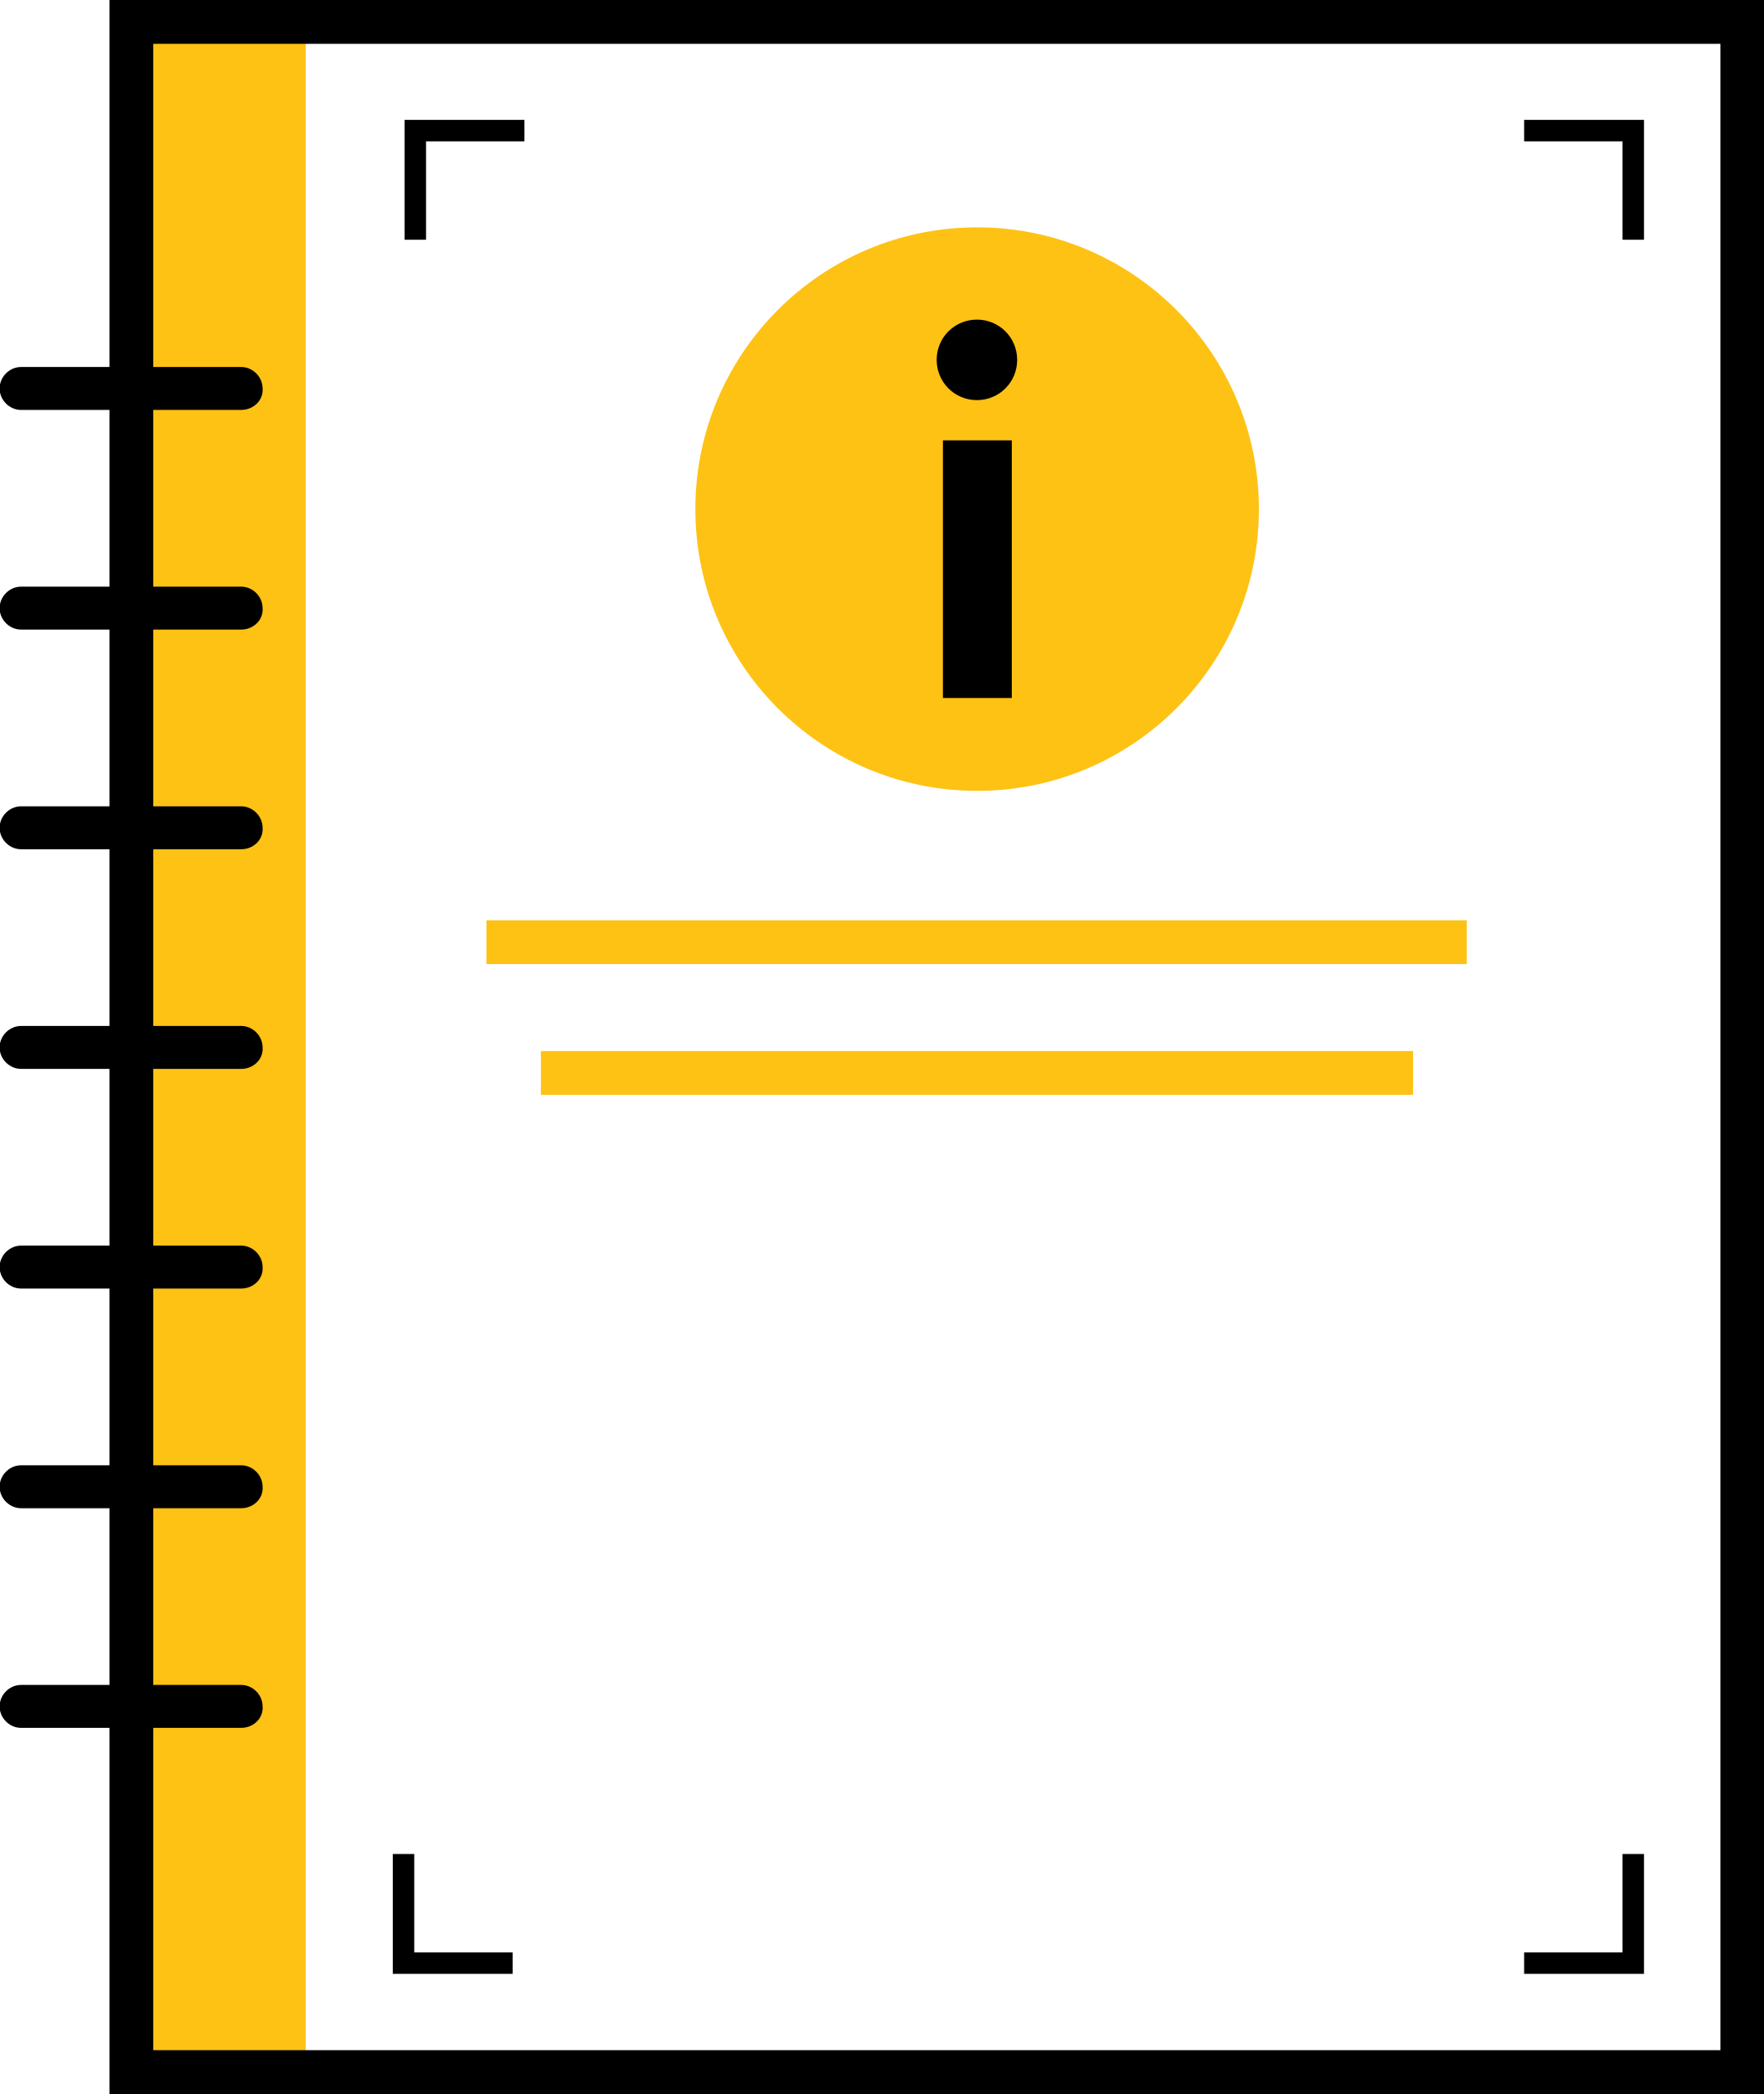
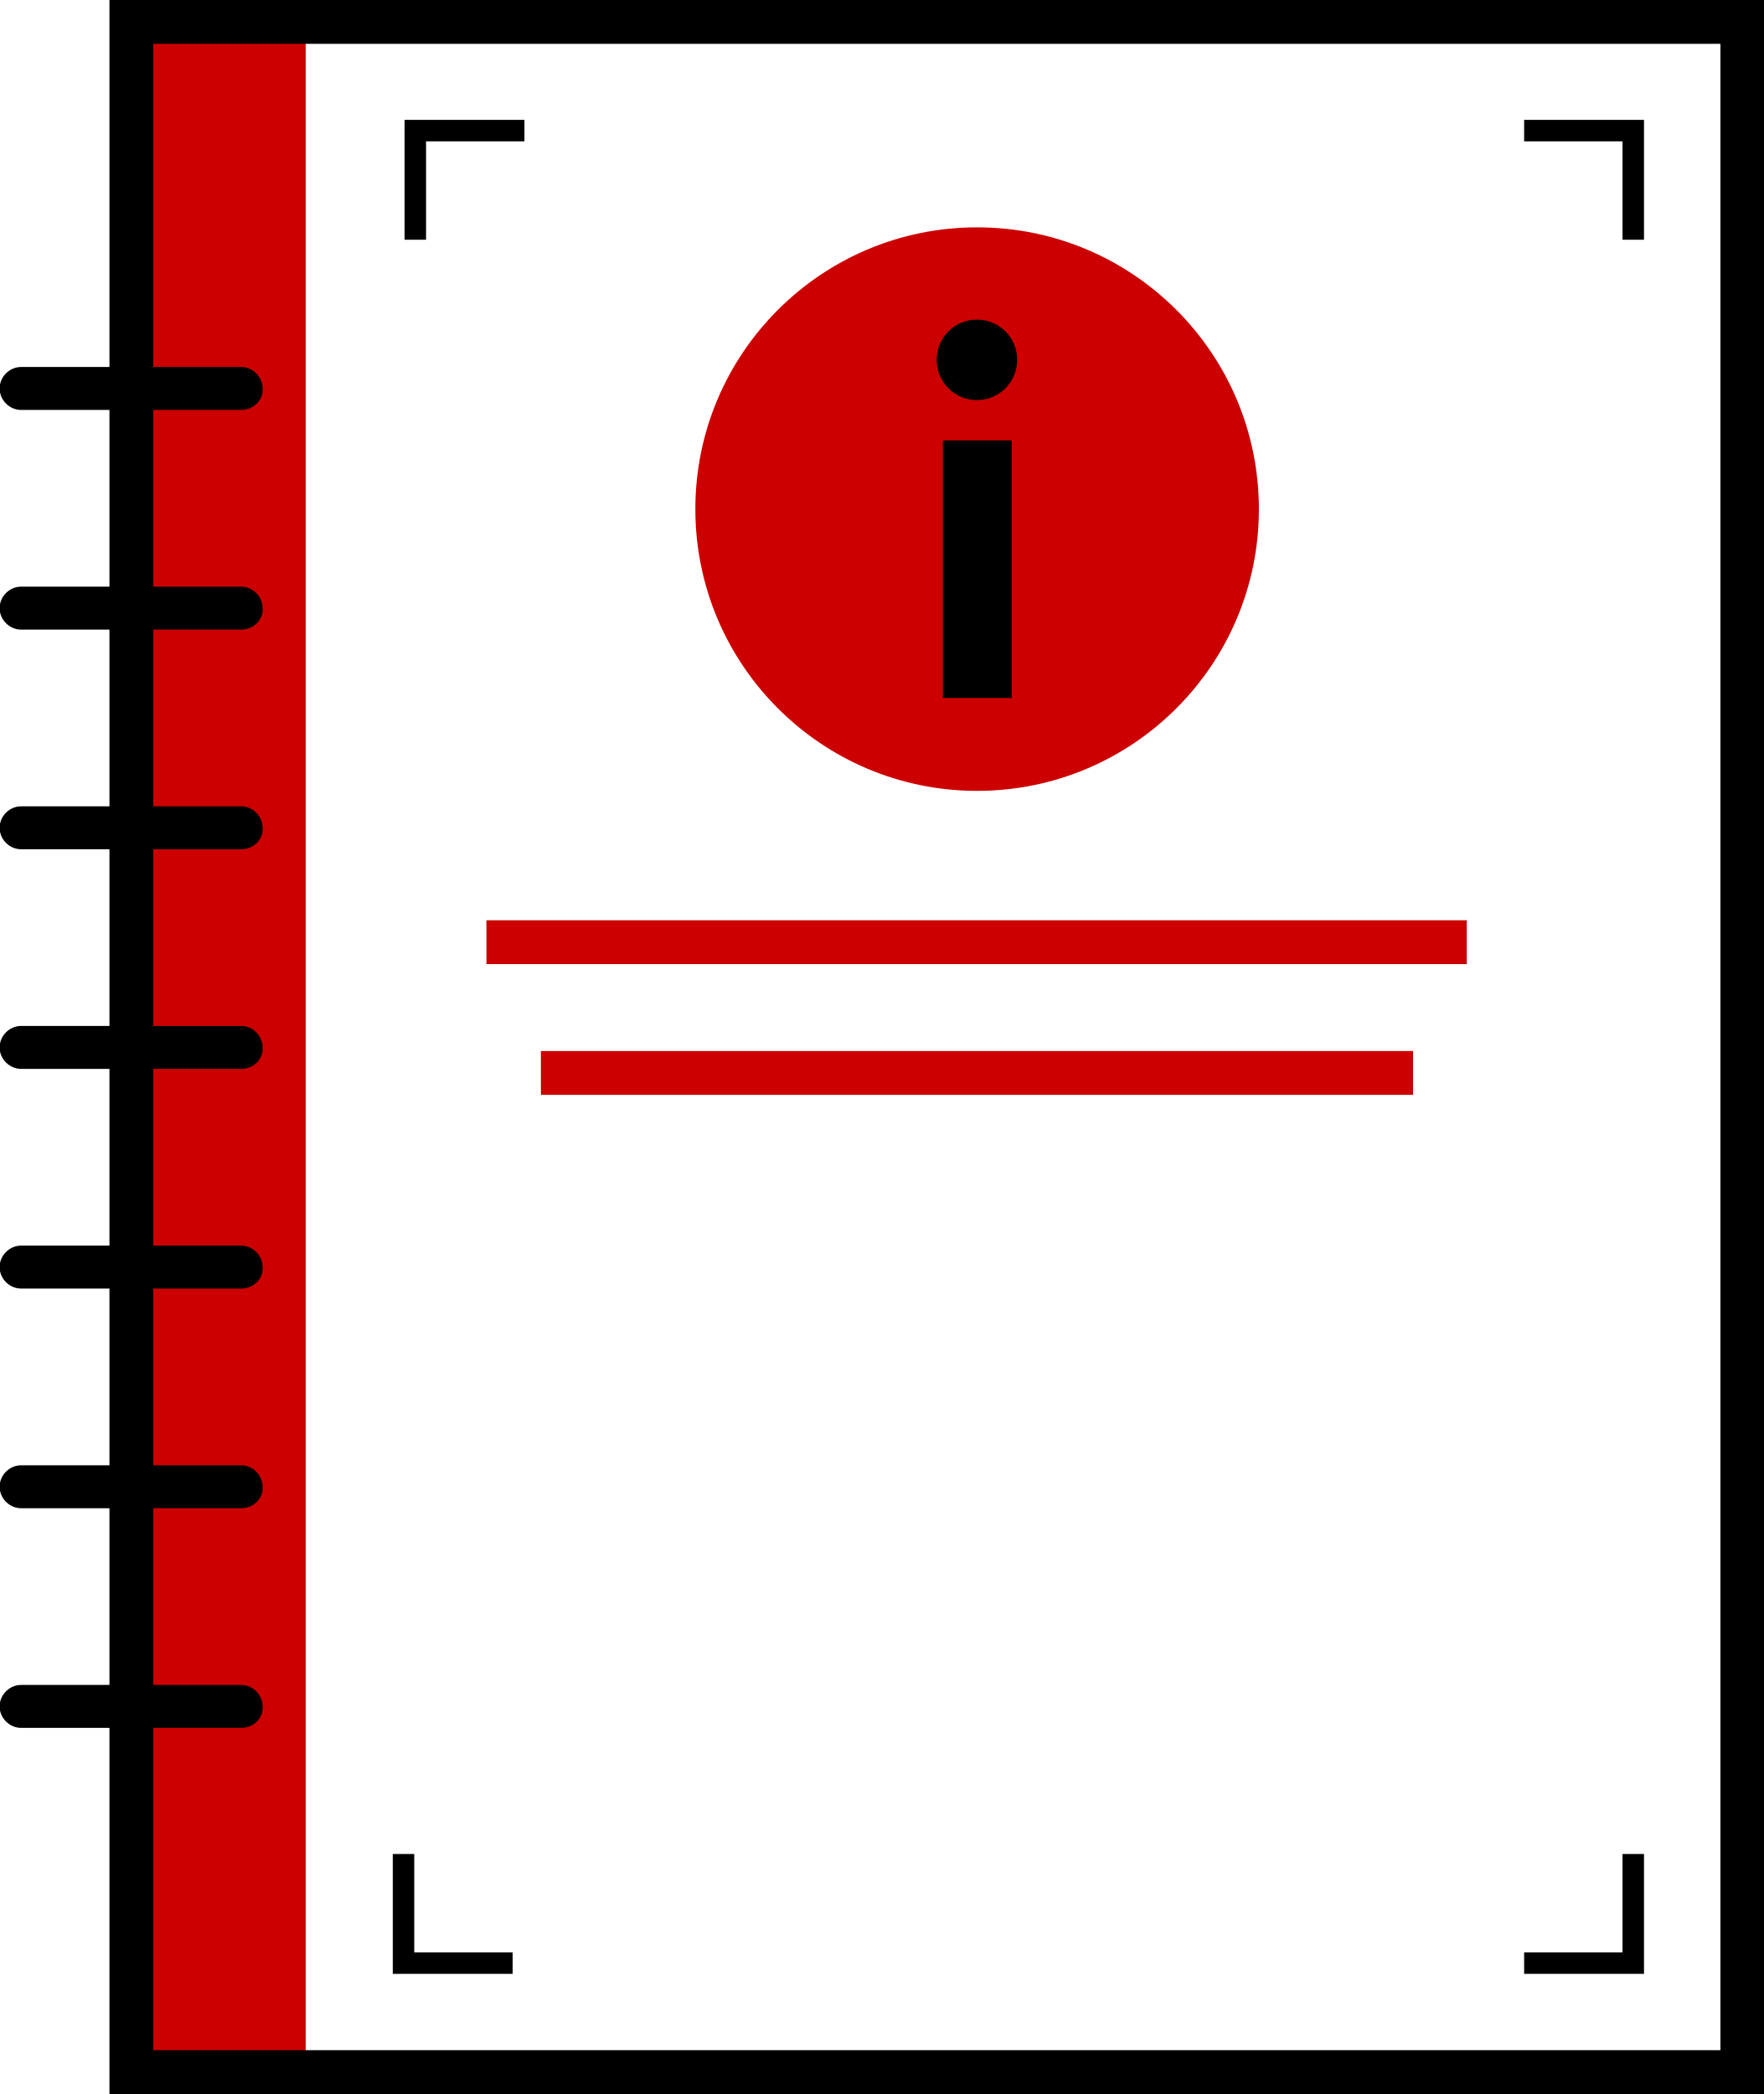
<svg xmlns="http://www.w3.org/2000/svg" viewBox="0 0 197.2 234.1" xml:space="preserve">
-   <path fill="#fec214" d="M14.673 2.52h19.5v229h-19.5z" />
+   <path fill="#c00" d="M14.673 2.52h19.5v229h-19.5z" />
  <path d="M197.235 234.1h-185V0h185v234.1zm-180.1-4.9h175.2V4.9h-175.2v224.3z" />
  <path d="M26.958 45.828h-24.6c-1.3 0-2.4-1.1-2.4-2.4 0-1.3 1.1-2.4 2.4-2.4h24.6c1.3 0 2.4 1.1 2.4 2.4.1 1.3-1 2.4-2.4 2.4zM26.958 70.385h-24.6c-1.3 0-2.4-1.1-2.4-2.4 0-1.3 1.1-2.4 2.4-2.4h24.6c1.3 0 2.4 1.1 2.4 2.4.1 1.3-1 2.4-2.4 2.4zM26.958 94.943h-24.6c-1.3 0-2.4-1.1-2.4-2.4 0-1.3 1.1-2.4 2.4-2.4h24.6c1.3 0 2.4 1.1 2.4 2.4.1 1.3-1 2.4-2.4 2.4zM26.958 119.497h-24.6c-1.3 0-2.4-1.1-2.4-2.4 0-1.3 1.1-2.4 2.4-2.4h24.6c1.3 0 2.4 1.1 2.4 2.4.1 1.3-1 2.4-2.4 2.4zM26.958 144.055h-24.6c-1.3 0-2.4-1.1-2.4-2.4 0-1.3 1.1-2.4 2.4-2.4h24.6c1.3 0 2.4 1.1 2.4 2.4.1 1.3-1 2.4-2.4 2.4zM26.958 168.612h-24.6c-1.3 0-2.4-1.1-2.4-2.4 0-1.3 1.1-2.4 2.4-2.4h24.6c1.3 0 2.4 1.1 2.4 2.4.1 1.3-1 2.4-2.4 2.4zM26.958 193.169h-24.6c-1.3 0-2.4-1.1-2.4-2.4 0-1.3 1.1-2.4 2.4-2.4h24.6c1.3 0 2.4 1.1 2.4 2.4.1 1.3-1 2.4-2.4 2.4z" />
-   <circle cx="-370.4" cy="31.5" r="31.5" fill="#fec214" transform="translate(479.637 25.416)" />
+   <circle cx="-370.4" cy="31.5" r="31.5" fill="#c00" transform="translate(479.637 25.416)" />
  <path d="M109.214 44.731c-2.5 0-4.5-2-4.5-4.5s2-4.5 4.5-4.5 4.5 2 4.5 4.5-2 4.5-4.5 4.5zm3.9 33.3h-7.7v-28.8h7.7v28.8z" />
-   <path fill="#fec214" d="M54.379 102.881h109.6v4.9h-109.6zM60.47 117.5h97.5v4.9h-97.5z" />
+   <path fill="#c00" d="M54.379 102.881h109.6v4.9h-109.6zM60.47 117.5h97.5v4.9h-97.5z" />
  <path d="M183.79 220.668h-13.4v-2.4h11v-11h2.4v13.4zM47.629 26.801h-2.4v-13.4h13.4v2.4h-11v11zM57.31 220.668h-13.4v-13.4h2.4v11h11v2.4zM183.79 26.801h-2.4v-11h-11v-2.4h13.4v13.4z" />
</svg>
